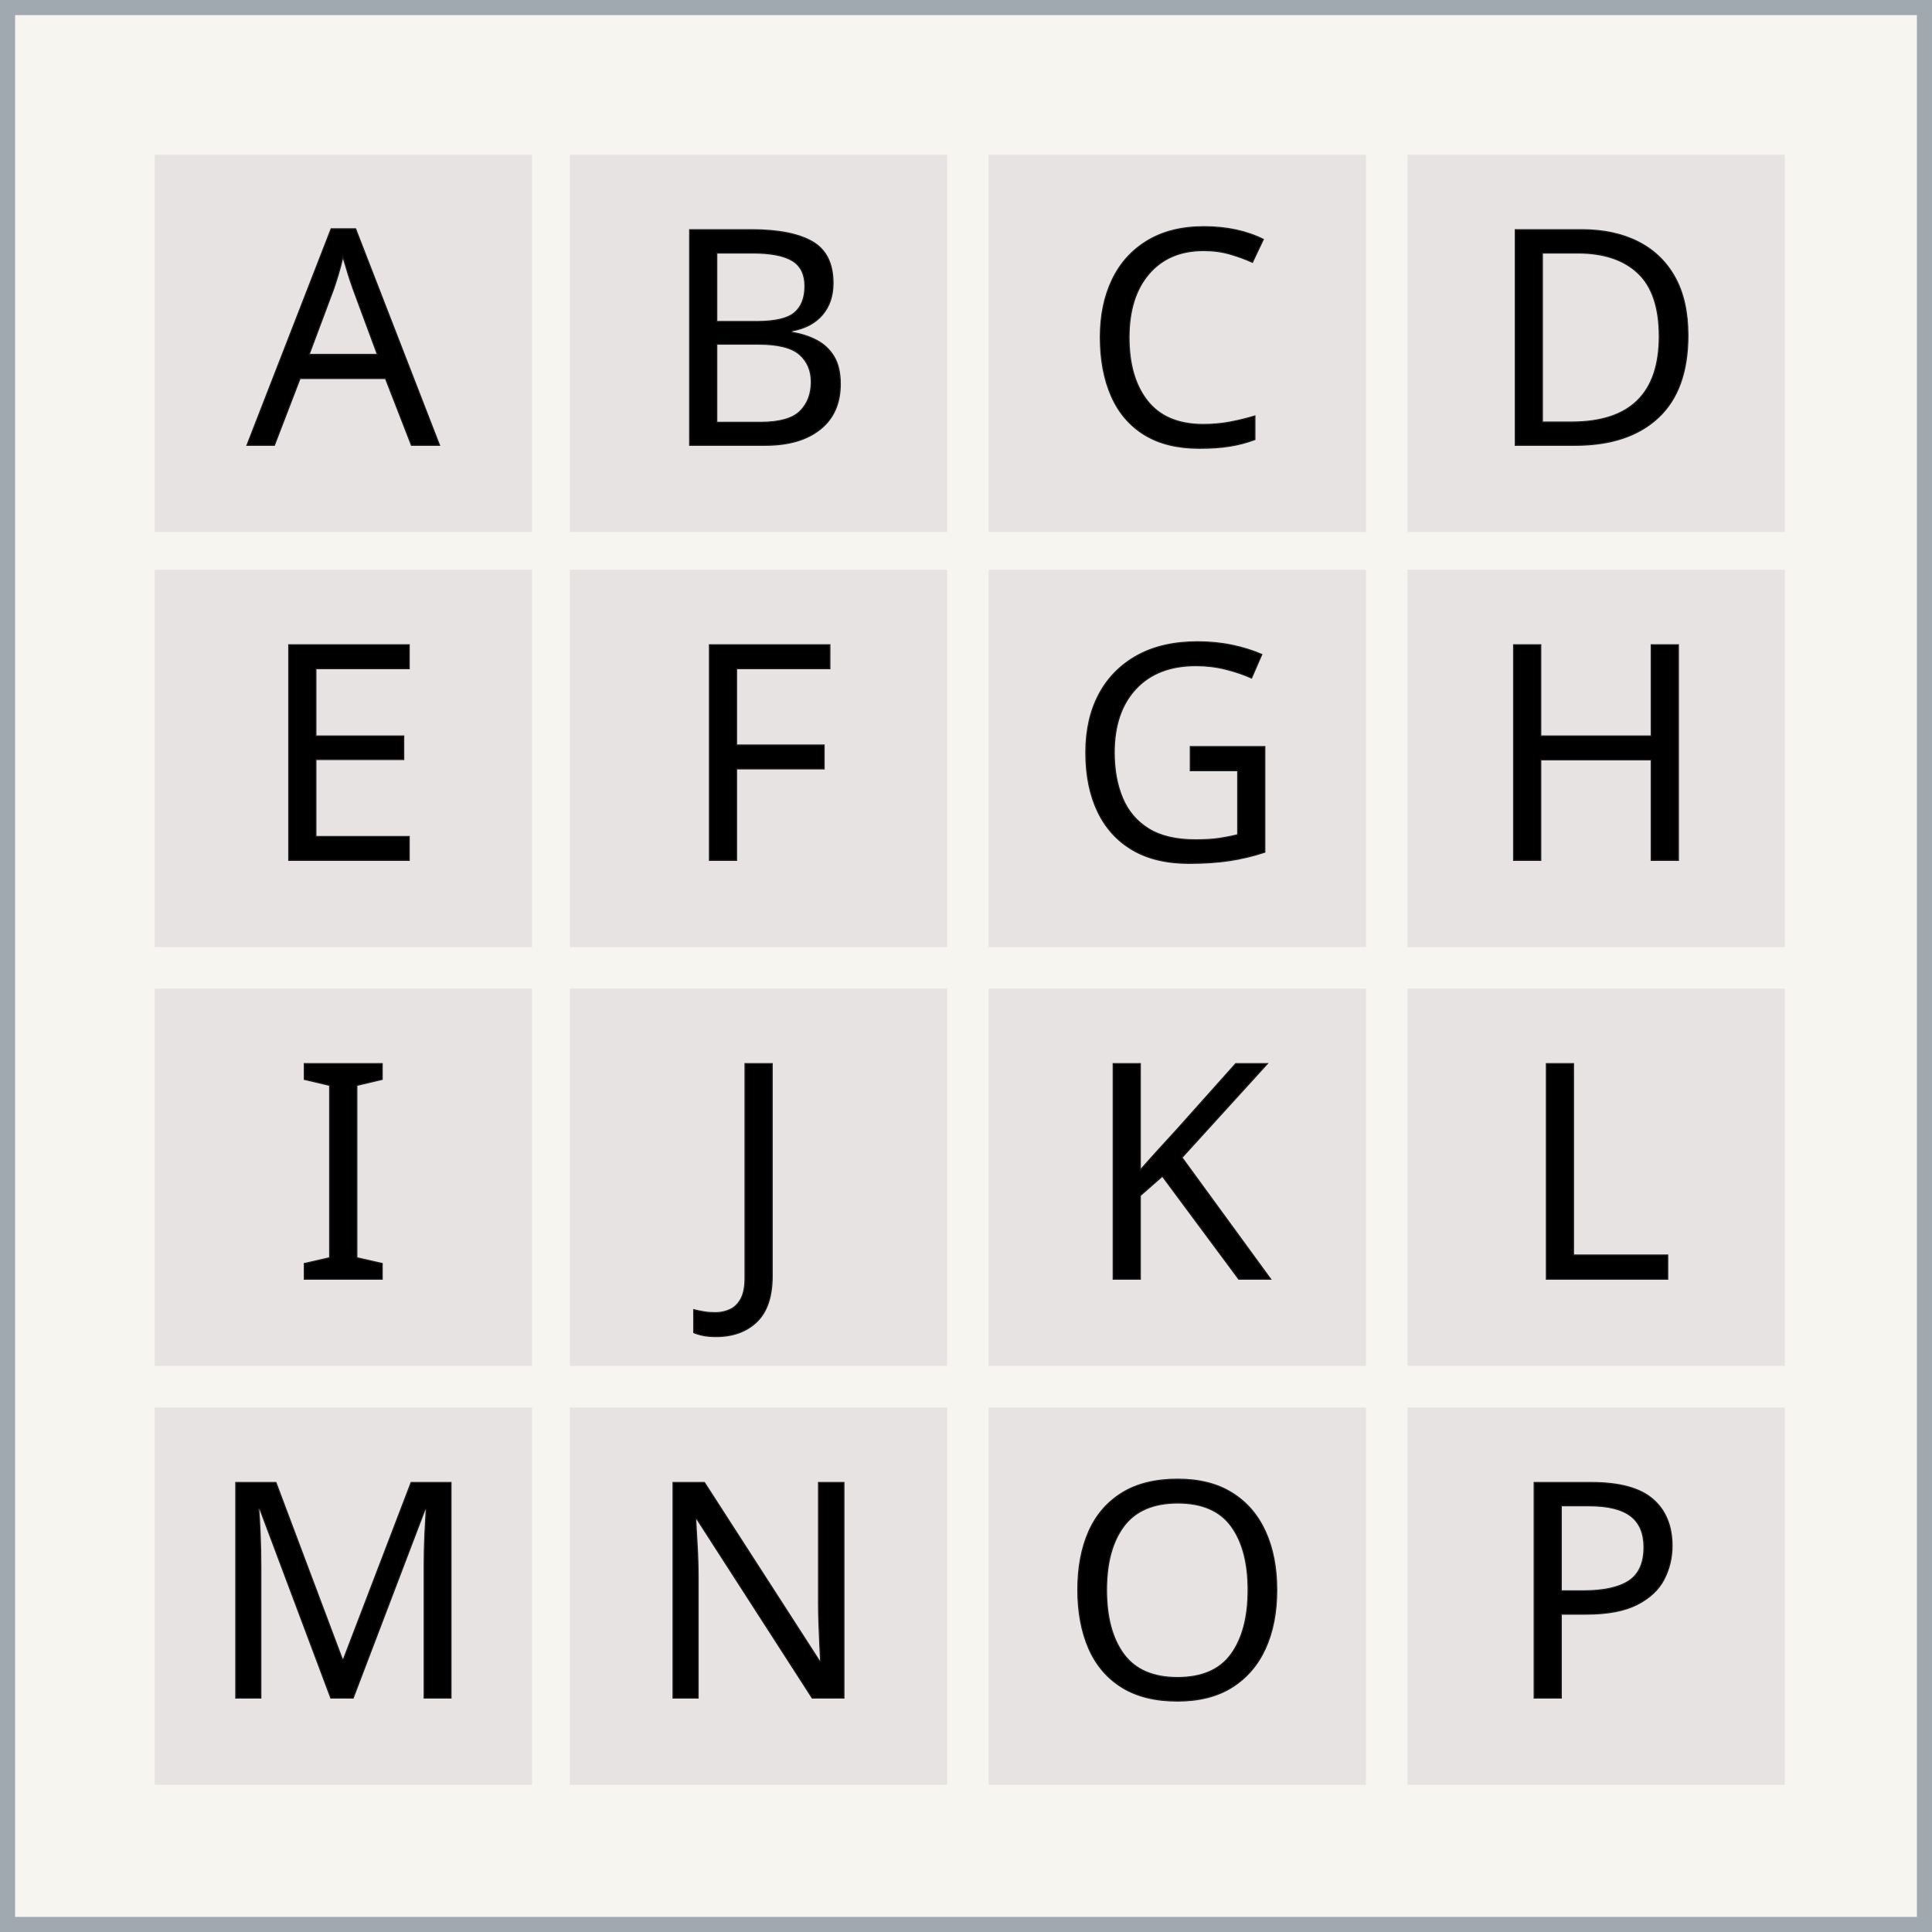
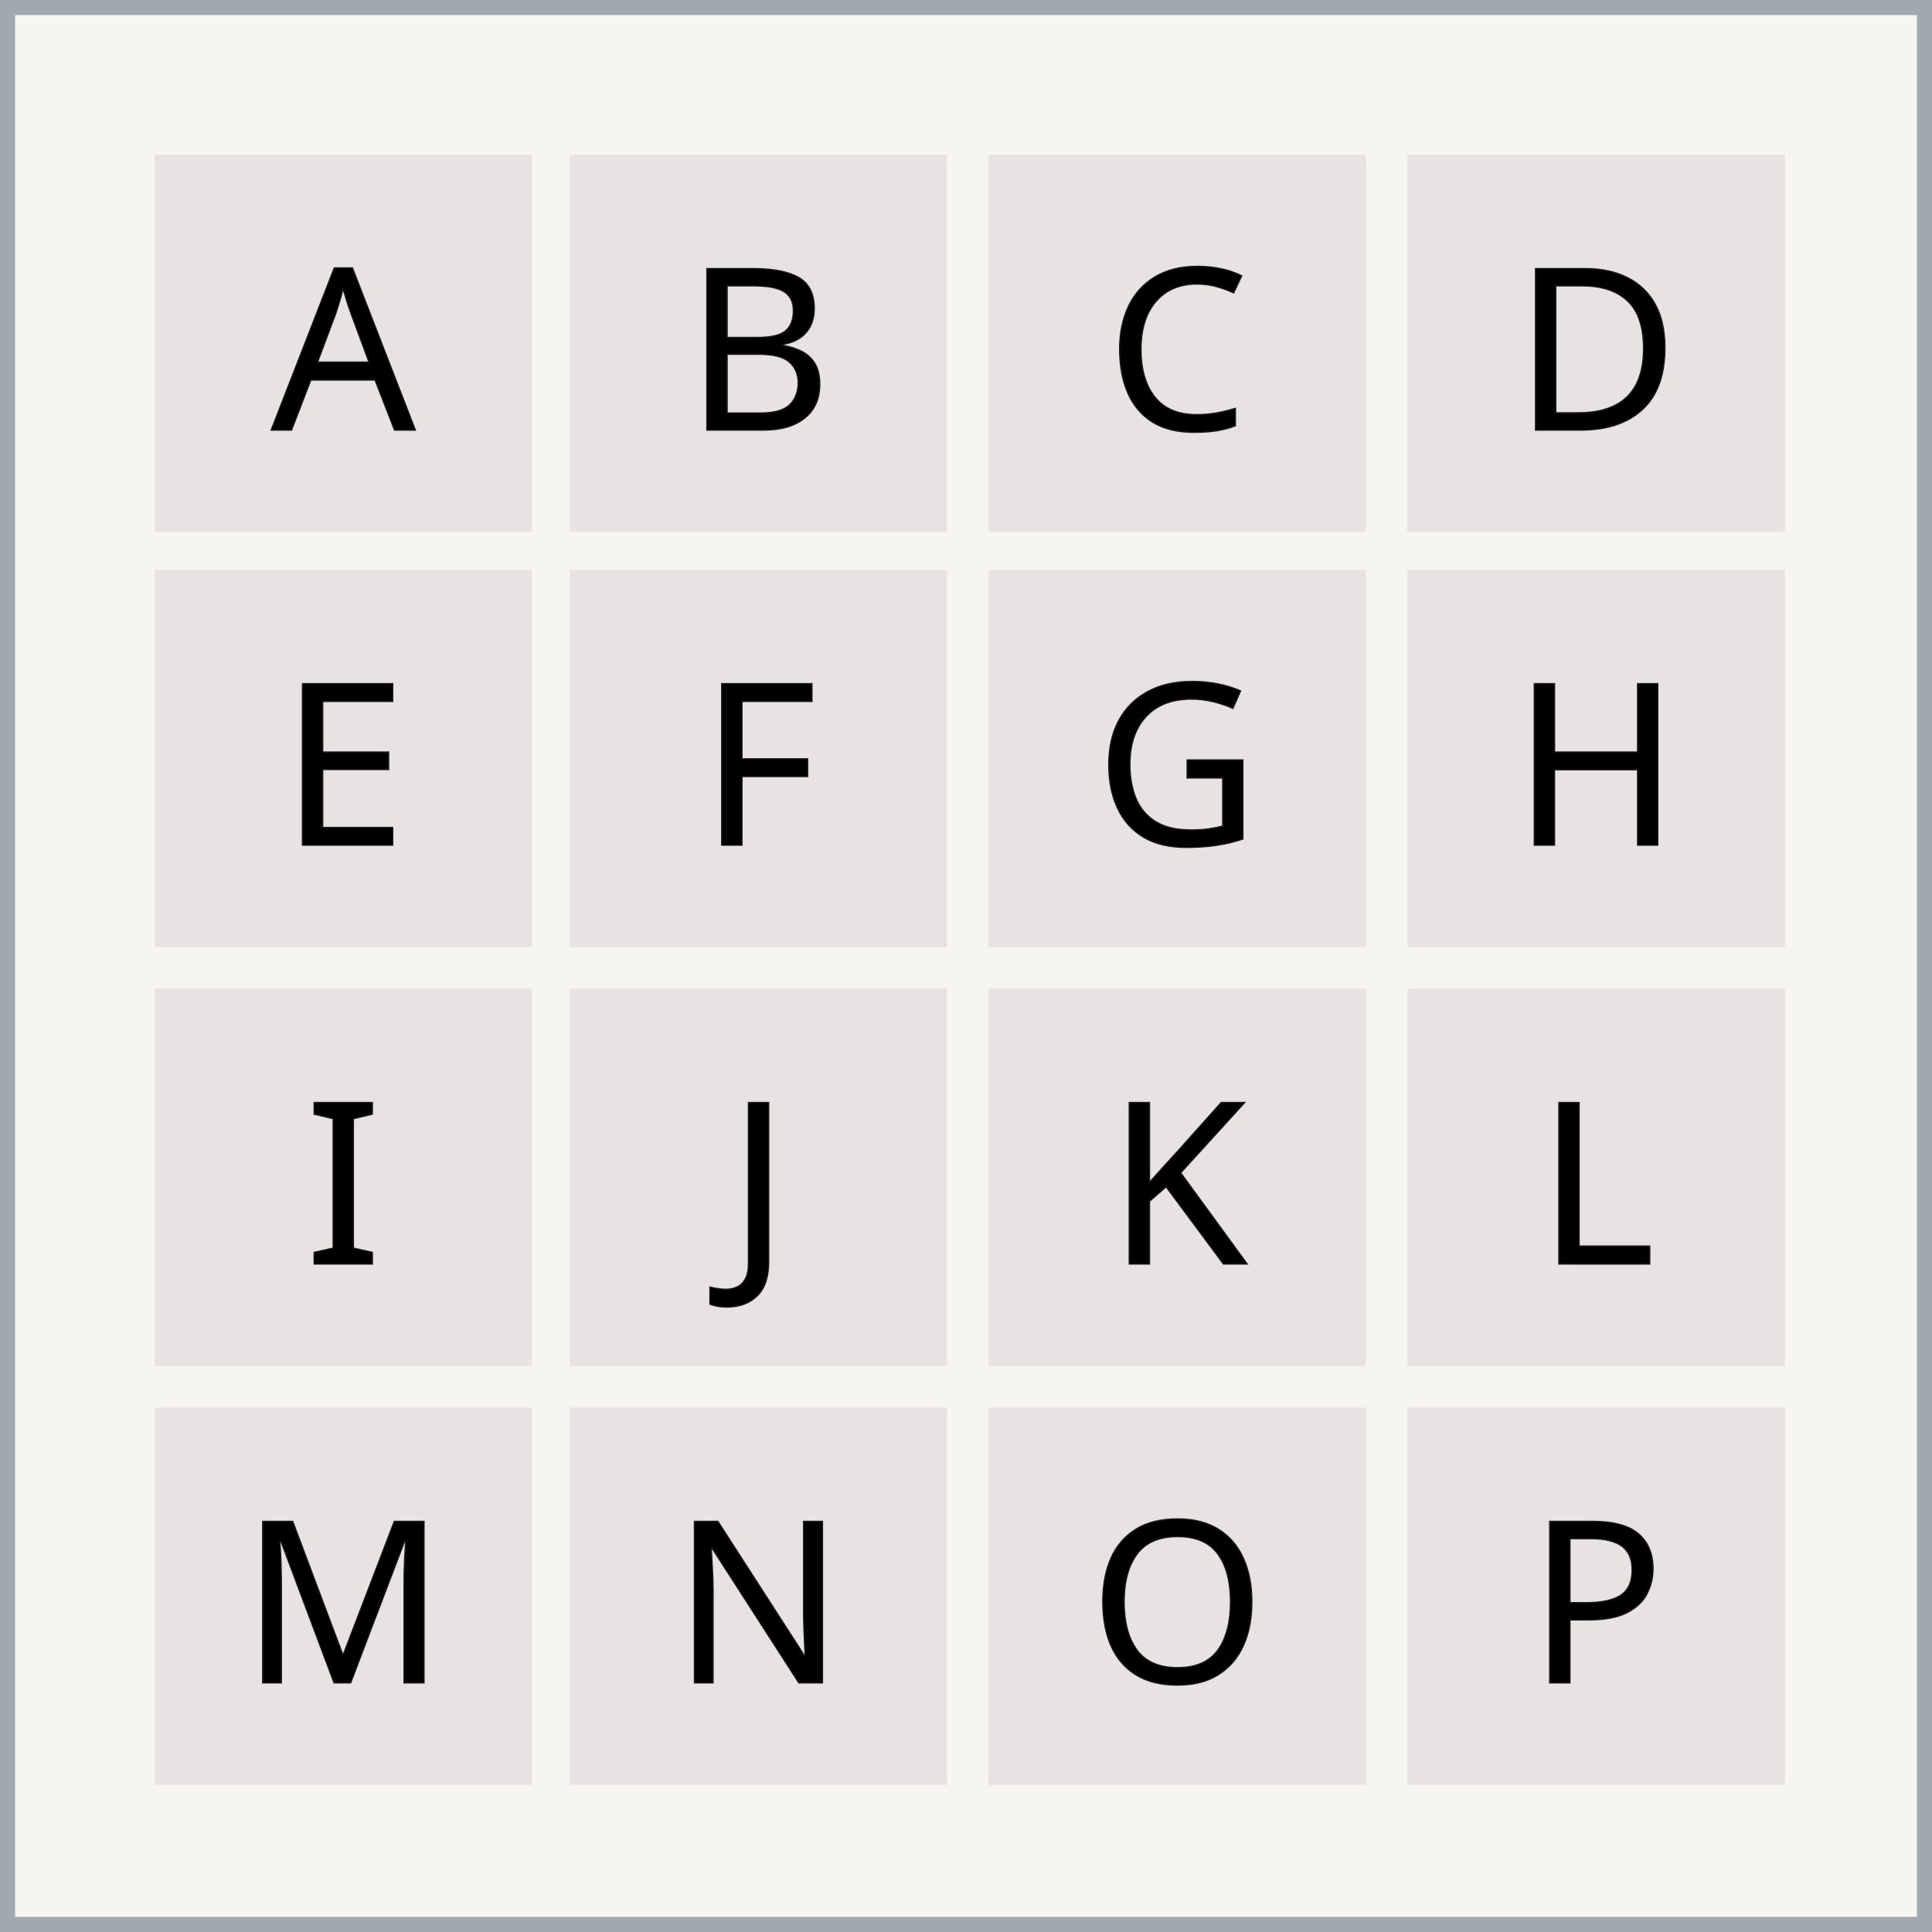
- <svg xmlns="http://www.w3.org/2000/svg" width="512" height="512" font-size="80" font-family="Inconsolata" stroke="#1f1b20" stroke-width=".3" style="line-height:1;-inkscape-font-specification:'Cairo, Normal';font-variant-ligatures:normal;font-variant-caps:normal;font-variant-numeric:normal;font-variant-east-asian:normal;text-align:center">
+ <svg xmlns="http://www.w3.org/2000/svg" width="512" height="512" font-size="60" font-family="Inconsolata" stroke="#1f1b20" stroke-width=".3" style="line-height:1;-inkscape-font-specification:'Cairo, Normal';font-variant-ligatures:normal;font-variant-caps:normal;font-variant-numeric:normal;font-variant-east-asian:normal;text-align:center">
  <path d="M0 0h512v512H0z" fill="#f7f5f0" stroke="#a1a9b0" stroke-width="8" />
  <g transform="translate(41 41)">
    <path fill="#e8e3e3" stroke="none" d="M0 0h100v100H0z" id="square0" />
-     <text x="50" y="77" font-weight="400" font-family="Cairo" text-anchor="middle" id="text0">
+     <text x="50" y="73" font-weight="400" font-family="Cairo" text-anchor="middle" id="text0">
         A
      </text>
  </g>
  <g transform="translate(151 41)">
    <path fill="#e8e3e3" stroke="none" d="M0 0h100v100H0z" id="square1" />
-     <text x="50" y="77" font-weight="400" font-family="Cairo" text-anchor="middle" id="text1">
+     <text x="50" y="73" font-weight="400" font-family="Cairo" text-anchor="middle" id="text1">
         B
      </text>
  </g>
  <g transform="translate(262 41)">
    <path fill="#e8e3e3" stroke="none" d="M0 0h100v100H0z" id="square2" />
-     <text x="50" y="77" font-weight="400" font-family="Cairo" text-anchor="middle" id="text2">
+     <text x="50" y="73" font-weight="400" font-family="Cairo" text-anchor="middle" id="text2">
         C
      </text>
  </g>
  <g transform="translate(373 41)">
    <path fill="#e8e3e3" stroke="none" d="M0 0h100v100H0z" id="square3" />
-     <text x="50" y="77" font-weight="400" font-family="Cairo" text-anchor="middle" id="text3">
+     <text x="50" y="73" font-weight="400" font-family="Cairo" text-anchor="middle" id="text3">
         D
      </text>
  </g>
  <g transform="translate(41 151)">
    <path fill="#e8e3e3" stroke="none" d="M0 0h100v100H0z" id="square4" />
-     <text x="50" y="77" font-weight="400" font-family="Cairo" text-anchor="middle" id="text4">
+     <text x="50" y="73" font-weight="400" font-family="Cairo" text-anchor="middle" id="text4">
         E
      </text>
  </g>
  <g transform="translate(151 151)">
    <path fill="#e8e3e3" stroke="none" d="M0 0h100v100H0z" id="square5" />
-     <text x="50" y="77" font-weight="400" font-family="Cairo" text-anchor="middle" id="text5">
+     <text x="50" y="73" font-weight="400" font-family="Cairo" text-anchor="middle" id="text5">
         F
      </text>
  </g>
  <g transform="translate(262 151)">
    <path fill="#e8e3e3" stroke="none" d="M0 0h100v100H0z" id="square6" />
-     <text x="50" y="77" font-weight="400" font-family="Cairo" text-anchor="middle" id="text6">
+     <text x="50" y="73" font-weight="400" font-family="Cairo" text-anchor="middle" id="text6">
         G
      </text>
  </g>
  <g transform="translate(373 151)">
    <path fill="#e8e3e3" stroke="none" d="M0 0h100v100H0z" id="square7" />
-     <text x="50" y="77" font-weight="400" font-family="Cairo" text-anchor="middle" id="text7">
+     <text x="50" y="73" font-weight="400" font-family="Cairo" text-anchor="middle" id="text7">
         H
      </text>
  </g>
  <g transform="translate(41 262)">
    <path fill="#e8e3e3" stroke="none" d="M0 0h100v100H0z" id="square8" />
-     <text x="50" y="77" font-weight="400" font-family="Cairo" text-anchor="middle" id="text8">
+     <text x="50" y="73" font-weight="400" font-family="Cairo" text-anchor="middle" id="text8">
         I
      </text>
  </g>
  <g transform="translate(151 262)">
    <path fill="#e8e3e3" stroke="none" d="M0 0h100v100H0z" id="square9" />
-     <text x="50" y="77" font-weight="400" font-family="Cairo" text-anchor="middle" id="text9">
+     <text x="50" y="73" font-weight="400" font-family="Cairo" text-anchor="middle" id="text9">
         J
      </text>
  </g>
  <g transform="translate(262 262)">
    <path fill="#e8e3e3" stroke="none" d="M0 0h100v100H0z" id="square10" />
-     <text x="50" y="77" font-weight="400" font-family="Cairo" text-anchor="middle" id="text10">
+     <text x="50" y="73" font-weight="400" font-family="Cairo" text-anchor="middle" id="text10">
         K
      </text>
  </g>
  <g transform="translate(373 262)">
    <path fill="#e8e3e3" stroke="none" d="M0 0h100v100H0z" id="square11" />
-     <text x="50" y="77" font-weight="400" font-family="Cairo" text-anchor="middle" id="text11">
+     <text x="50" y="73" font-weight="400" font-family="Cairo" text-anchor="middle" id="text11">
         L
      </text>
  </g>
  <g transform="translate(41 373)">
    <path fill="#e8e3e3" stroke="none" d="M0 0h100v100H0z" id="square12" />
-     <text x="50" y="77" font-weight="400" font-family="Cairo" text-anchor="middle" id="text12">
+     <text x="50" y="73" font-weight="400" font-family="Cairo" text-anchor="middle" id="text12">
         M
      </text>
  </g>
  <g transform="translate(151 373)">
    <path fill="#e8e3e3" stroke="none" d="M0 0h100v100H0z" id="square13" />
-     <text x="50" y="77" font-weight="400" font-family="Cairo" text-anchor="middle" id="text13">
+     <text x="50" y="73" font-weight="400" font-family="Cairo" text-anchor="middle" id="text13">
         N
      </text>
  </g>
  <g transform="translate(262 373)">
    <path fill="#e8e3e3" stroke="none" d="M0 0h100v100H0z" id="square14" />
-     <text x="50" y="77" font-weight="400" font-family="Cairo" text-anchor="middle" id="text14">
+     <text x="50" y="73" font-weight="400" font-family="Cairo" text-anchor="middle" id="text14">
         O
      </text>
  </g>
  <g transform="translate(373 373)">
    <path fill="#e8e3e3" stroke="none" d="M0 0h100v100H0z" id="square15" />
-     <text x="50" y="77" font-weight="400" font-family="Cairo" text-anchor="middle" id="text15">
+     <text x="50" y="73" font-weight="400" font-family="Cairo" text-anchor="middle" id="text15">
         P
      </text>
  </g>
</svg>
